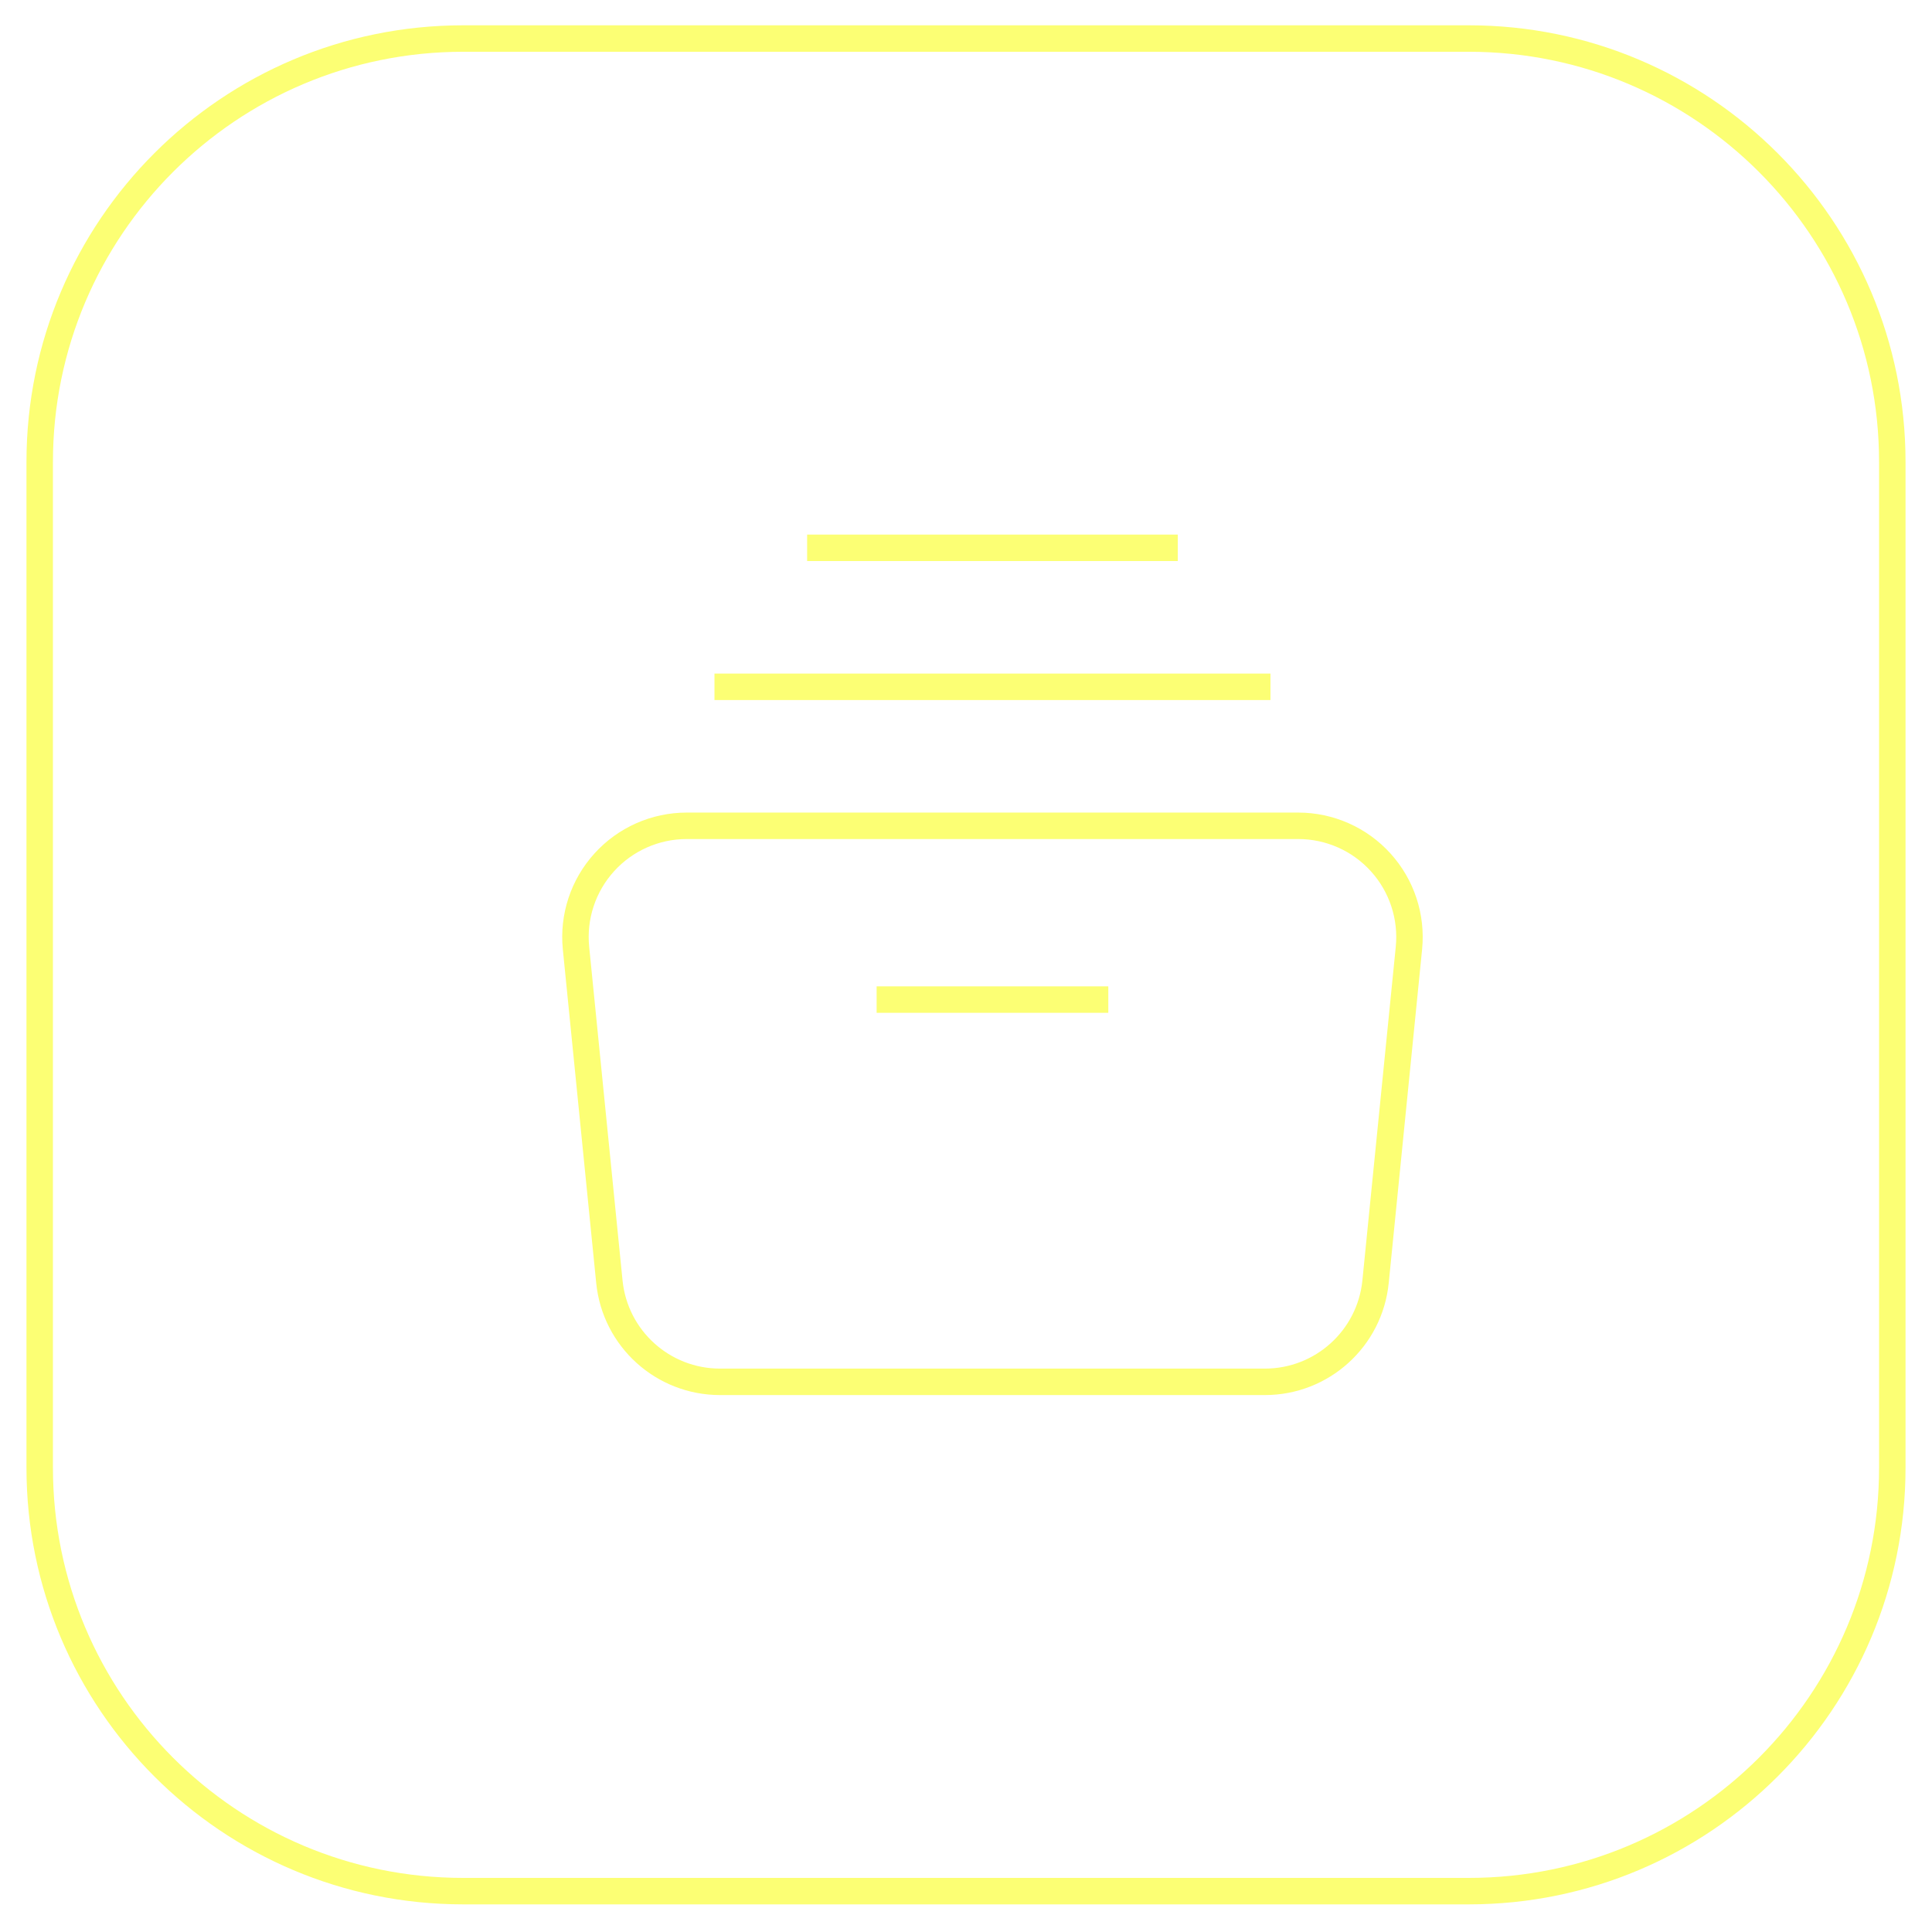
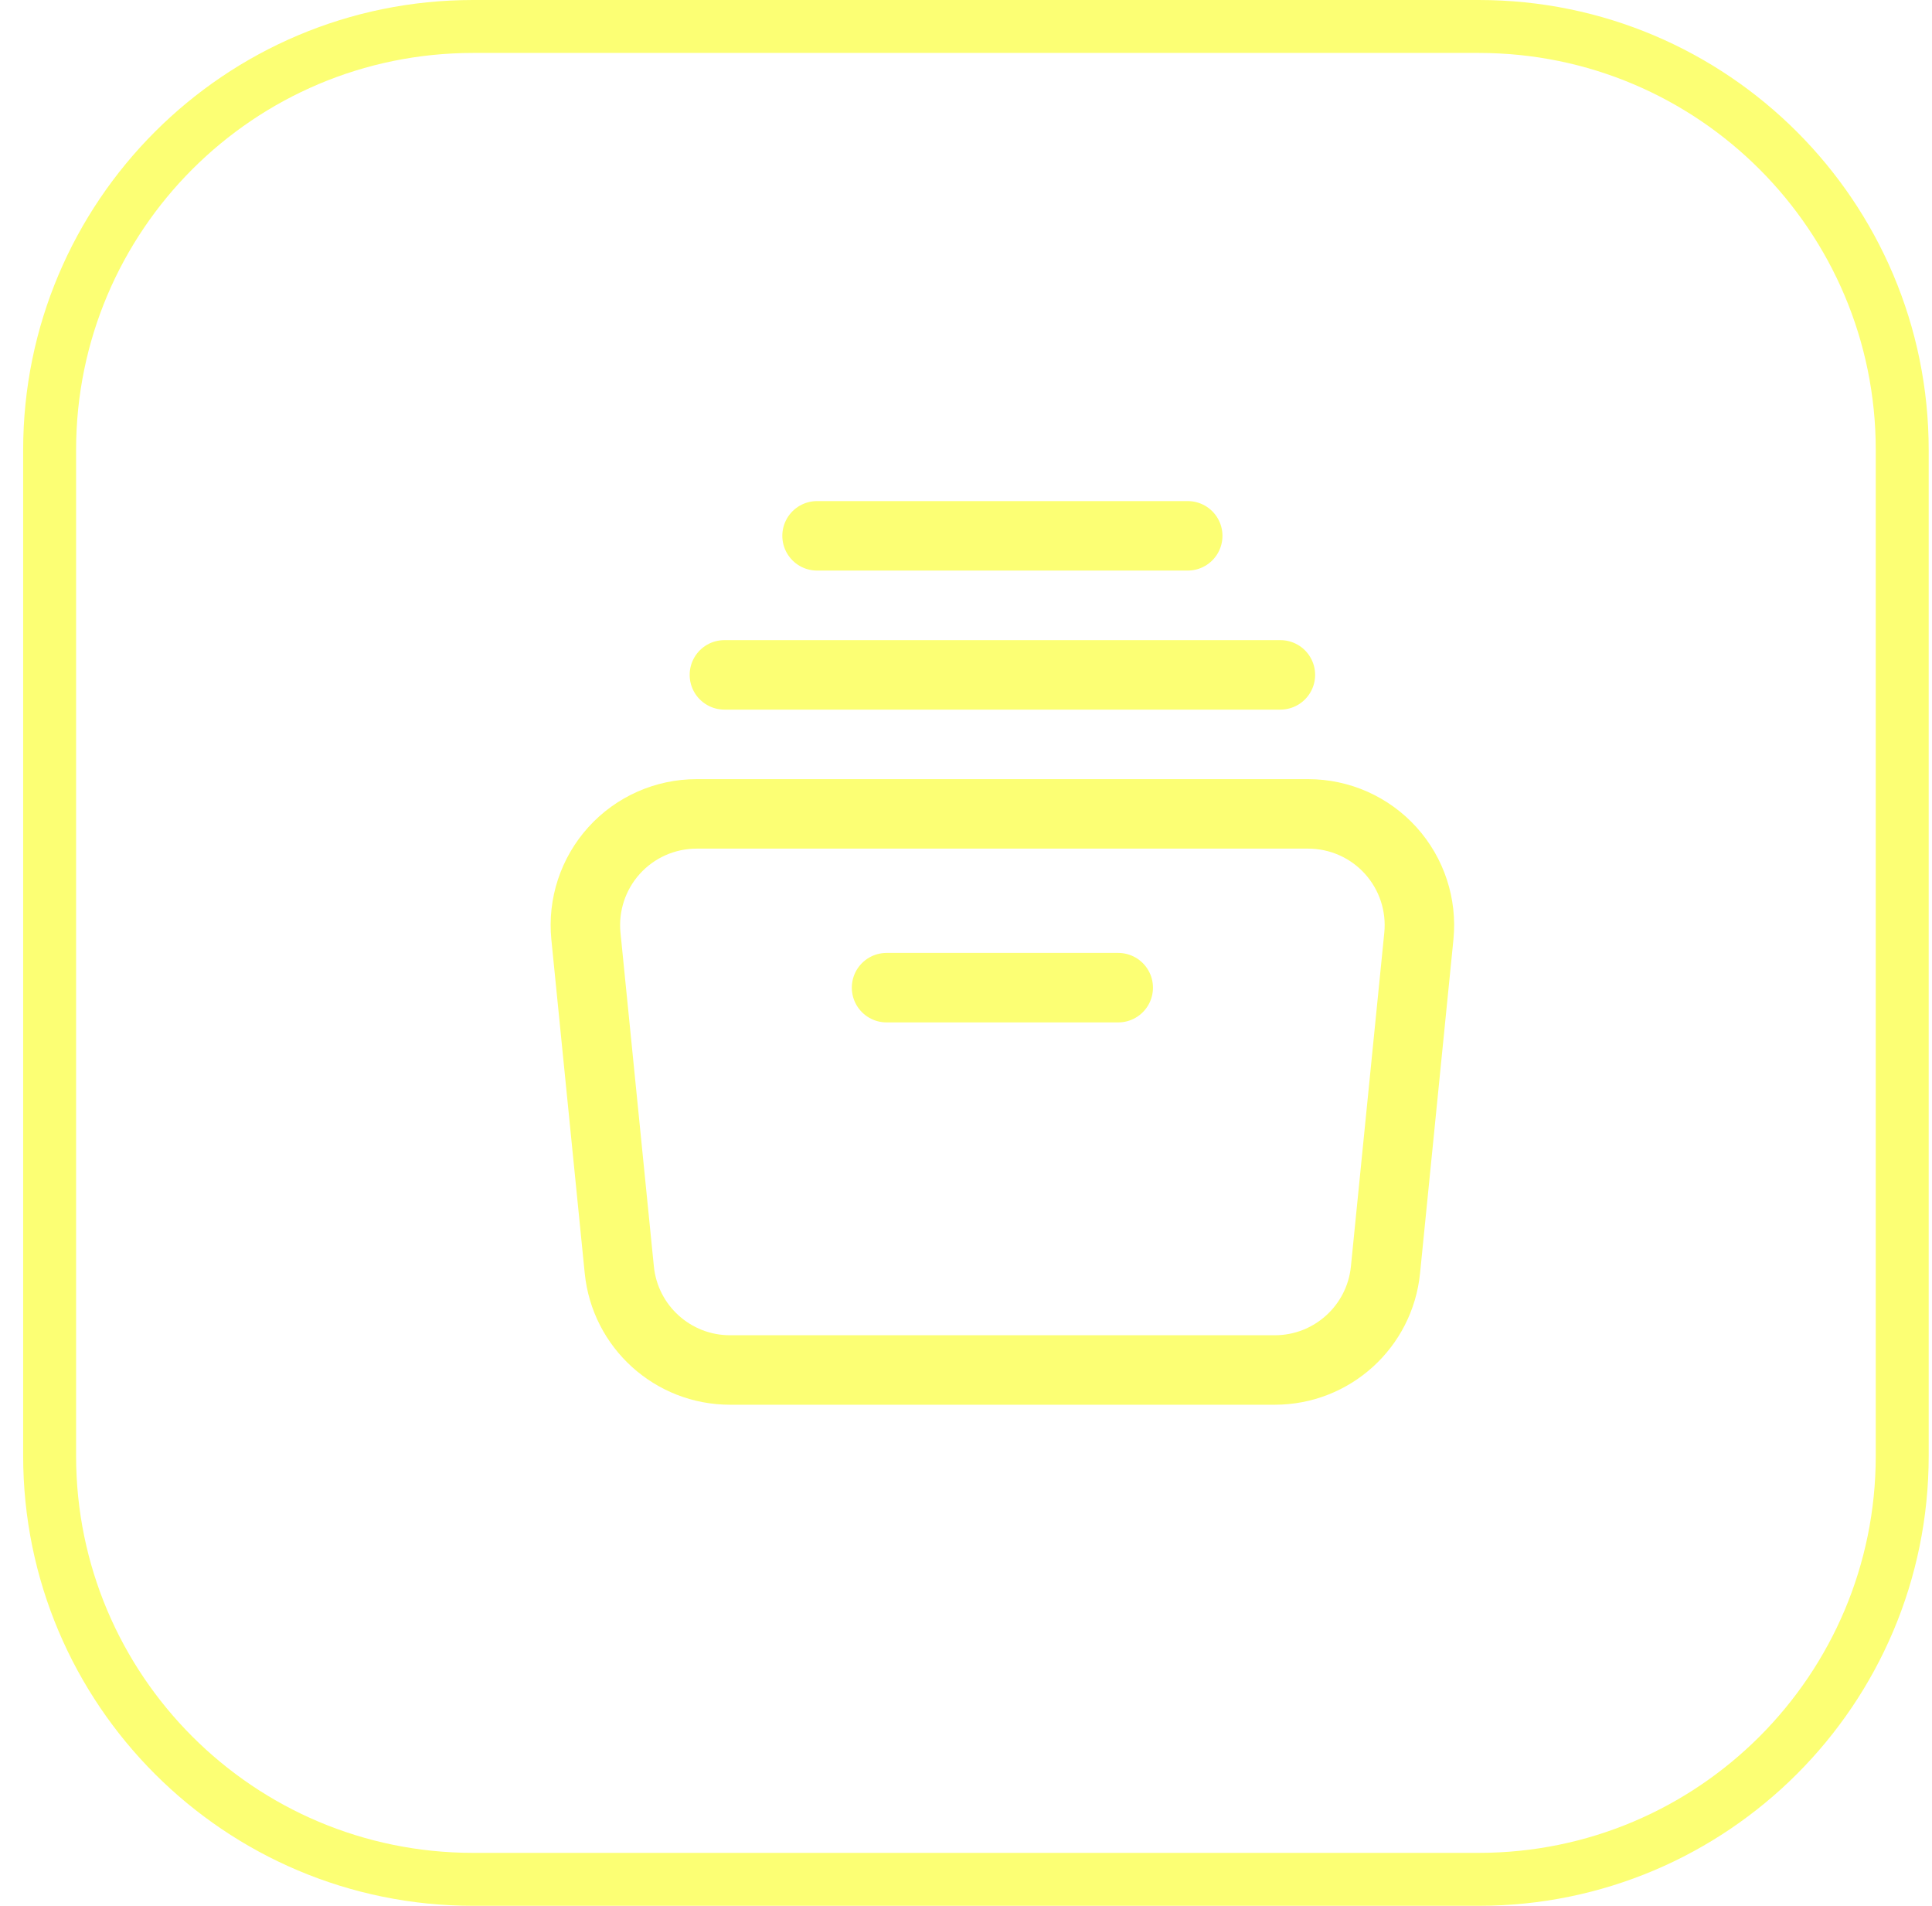
- <svg xmlns="http://www.w3.org/2000/svg" width="73" height="73" viewBox="0 0 73 73" fill="none">
-   <rect x="1.5" y="1.456" width="70" height="70" rx="16" stroke="#FCFF74" strokeWidth="2" />
-   <path fill-rule="evenodd" clip-rule="evenodd" d="M47.794 52.212H27.206C25.047 52.212 23.24 50.577 23.025 48.429L21.764 35.824C21.646 34.642 22.033 33.466 22.83 32.586C23.626 31.706 24.758 31.203 25.945 31.203H49.055C50.242 31.203 51.374 31.706 52.17 32.586C52.967 33.466 53.354 34.642 53.236 35.824L51.975 48.429C51.76 50.577 49.953 52.212 47.794 52.212V52.212Z" stroke="#FCFF74" strokeWidth="2.625" strokeLinecap="round" strokeLinejoin="round" />
-   <path d="M26.996 25.951H48.004" stroke="#FCFF74" strokeWidth="2.625" strokeLinecap="round" strokeLinejoin="round" />
-   <path d="M30.497 20.699H44.503" stroke="#FCFF74" strokeWidth="2.625" strokeLinecap="round" strokeLinejoin="round" />
-   <path d="M33.123 37.769H41.877" stroke="#FCFF74" strokeWidth="2.625" strokeLinecap="round" strokeLinejoin="round" />
+ <svg xmlns="http://www.w3.org/2000/svg" width="73" height="72" viewBox="0 0 73 72" fill="none">
+   <rect x="1.875" y="1" width="70" height="70" rx="16" stroke="#FCFF74" stroke-width="2" />
+   <path fill-rule="evenodd" clip-rule="evenodd" d="M48.169 51.757H27.581C25.422 51.757 23.615 50.121 23.4 47.973L22.139 35.368C22.021 34.187 22.408 33.011 23.205 32.13C24.001 31.25 25.133 30.748 26.32 30.748H49.43C50.617 30.748 51.749 31.25 52.545 32.13C53.342 33.011 53.729 34.187 53.611 35.368L52.35 47.973C52.135 50.121 50.328 51.757 48.169 51.757V51.757Z" stroke="#FCFF74" stroke-width="2.625" stroke-linecap="round" stroke-linejoin="round" />
+   <path d="M27.371 25.496H48.379" stroke="#FCFF74" stroke-width="2.625" stroke-linecap="round" stroke-linejoin="round" />
+   <path d="M30.872 20.243H44.878" stroke="#FCFF74" stroke-width="2.625" stroke-linecap="round" stroke-linejoin="round" />
+   <path d="M33.498 37.313H42.252" stroke="#FCFF74" stroke-width="2.625" stroke-linecap="round" stroke-linejoin="round" />
</svg>
